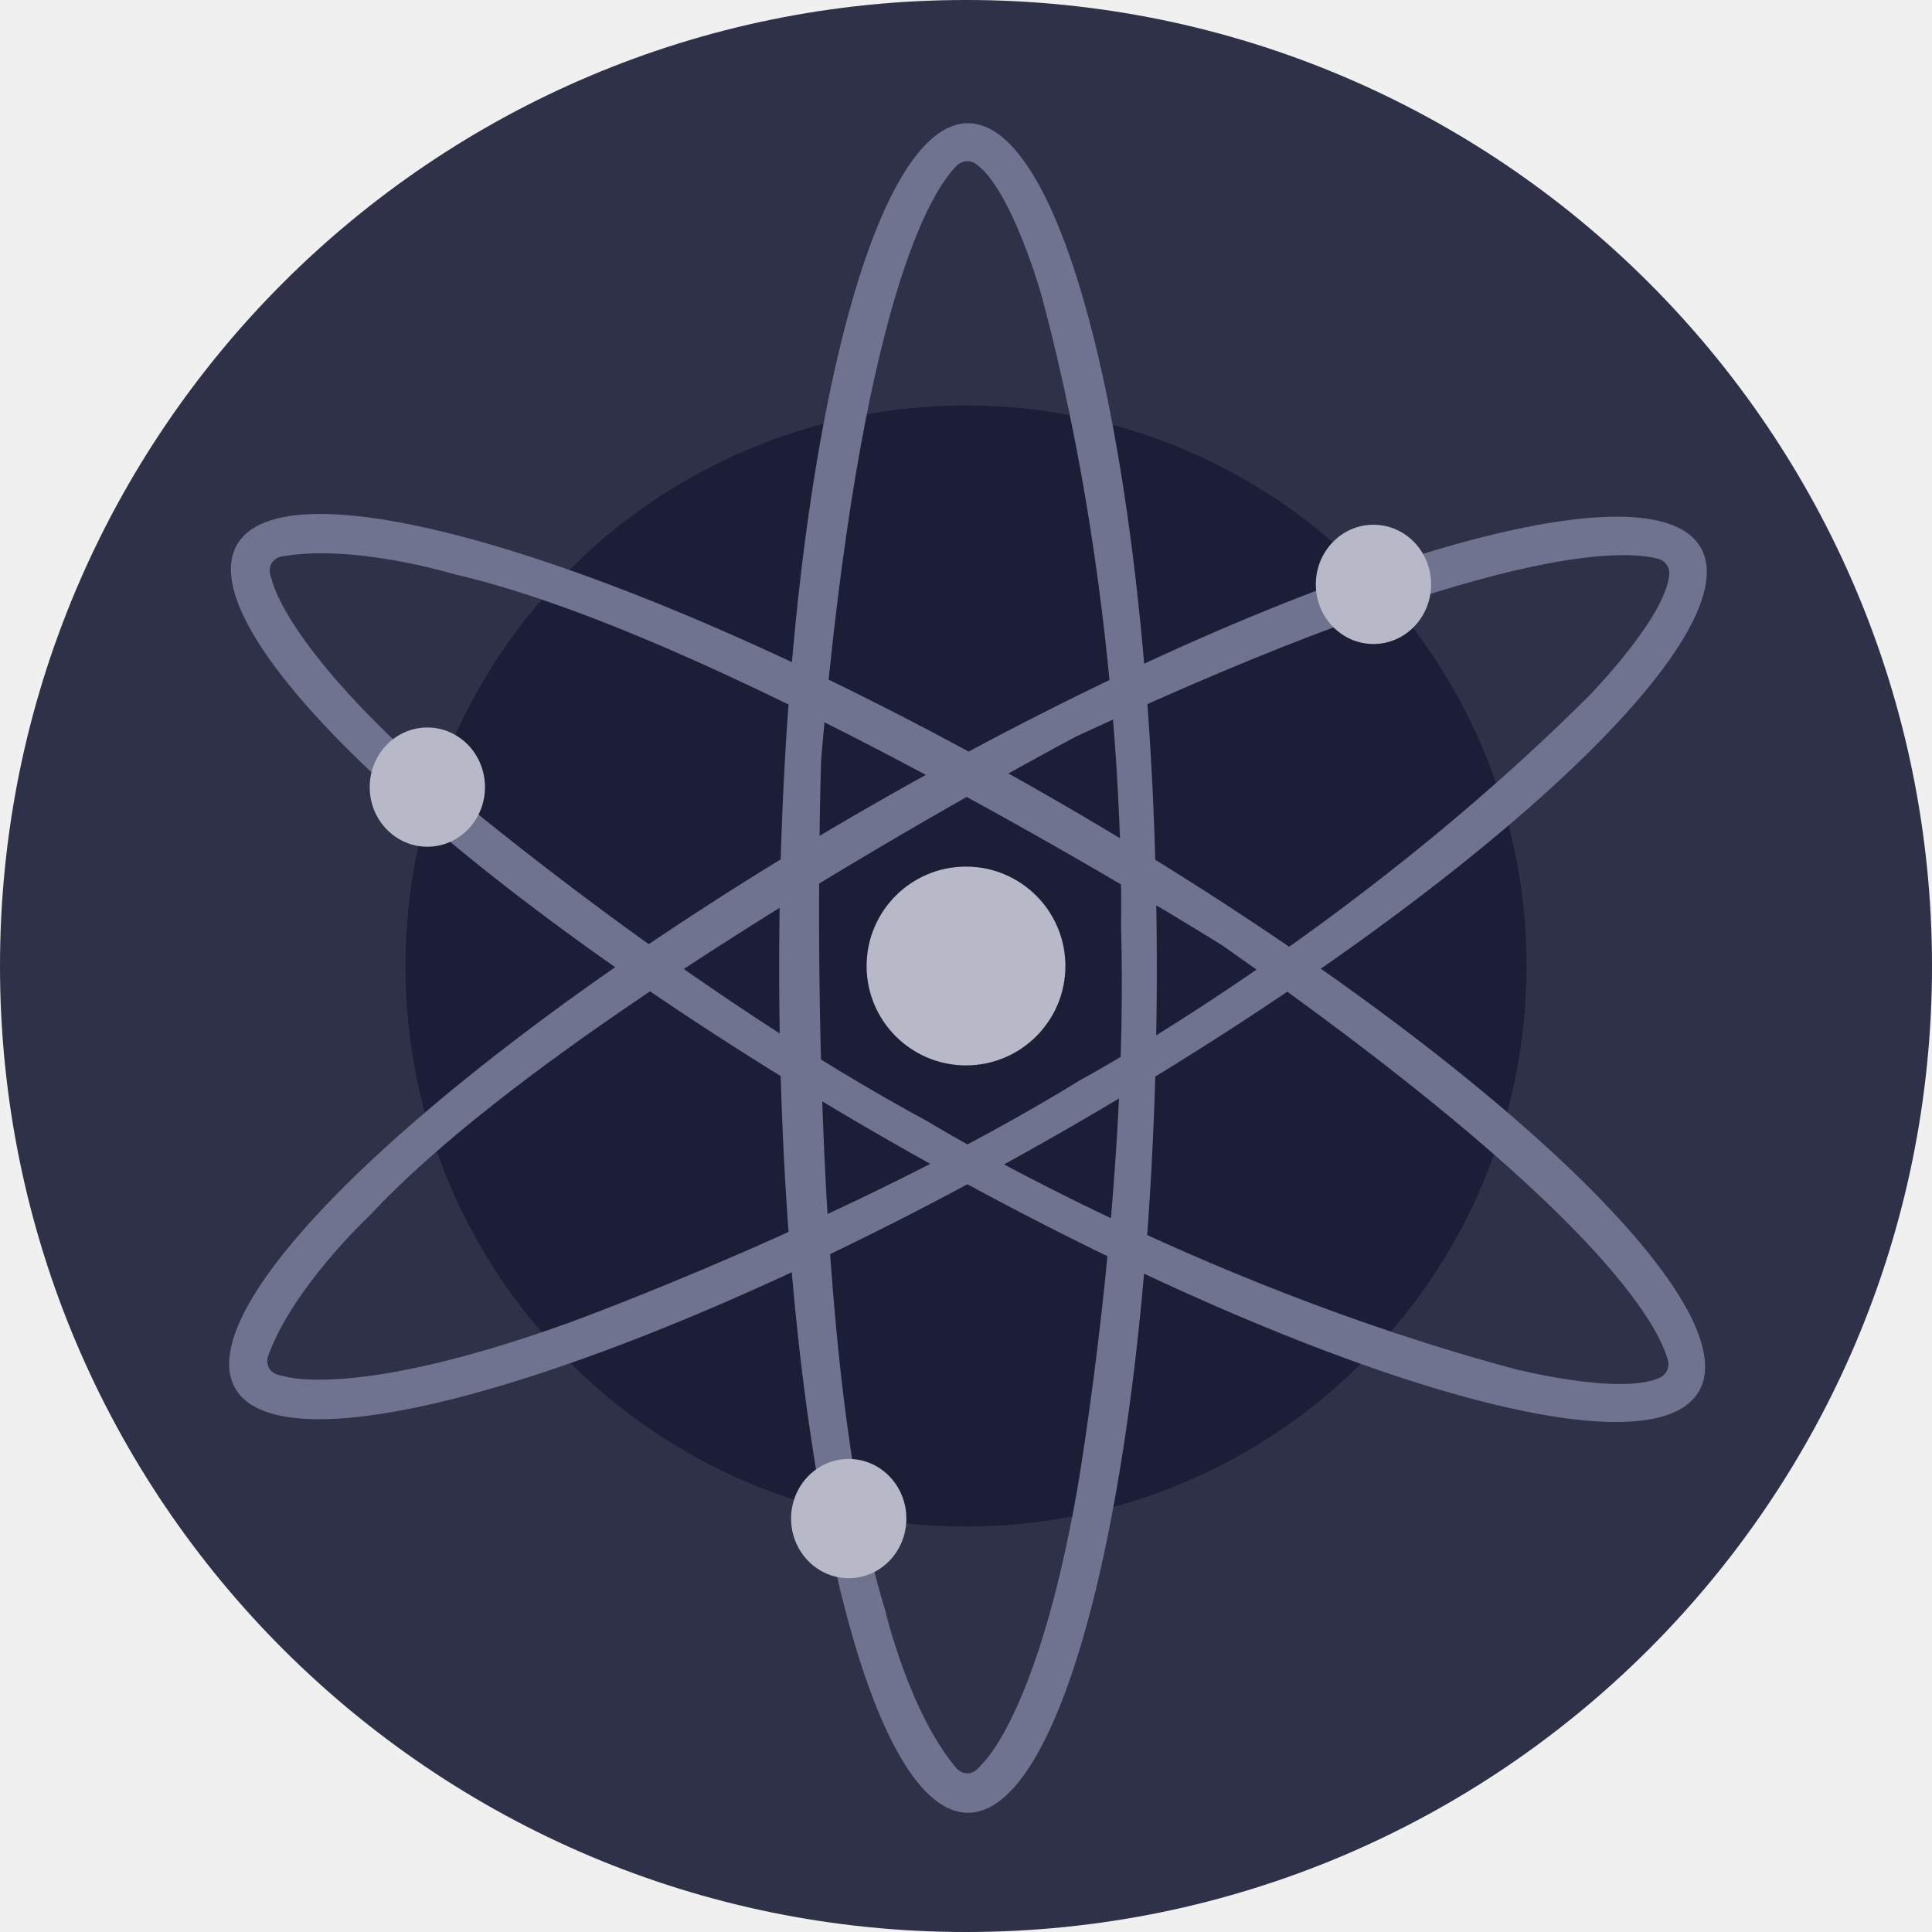
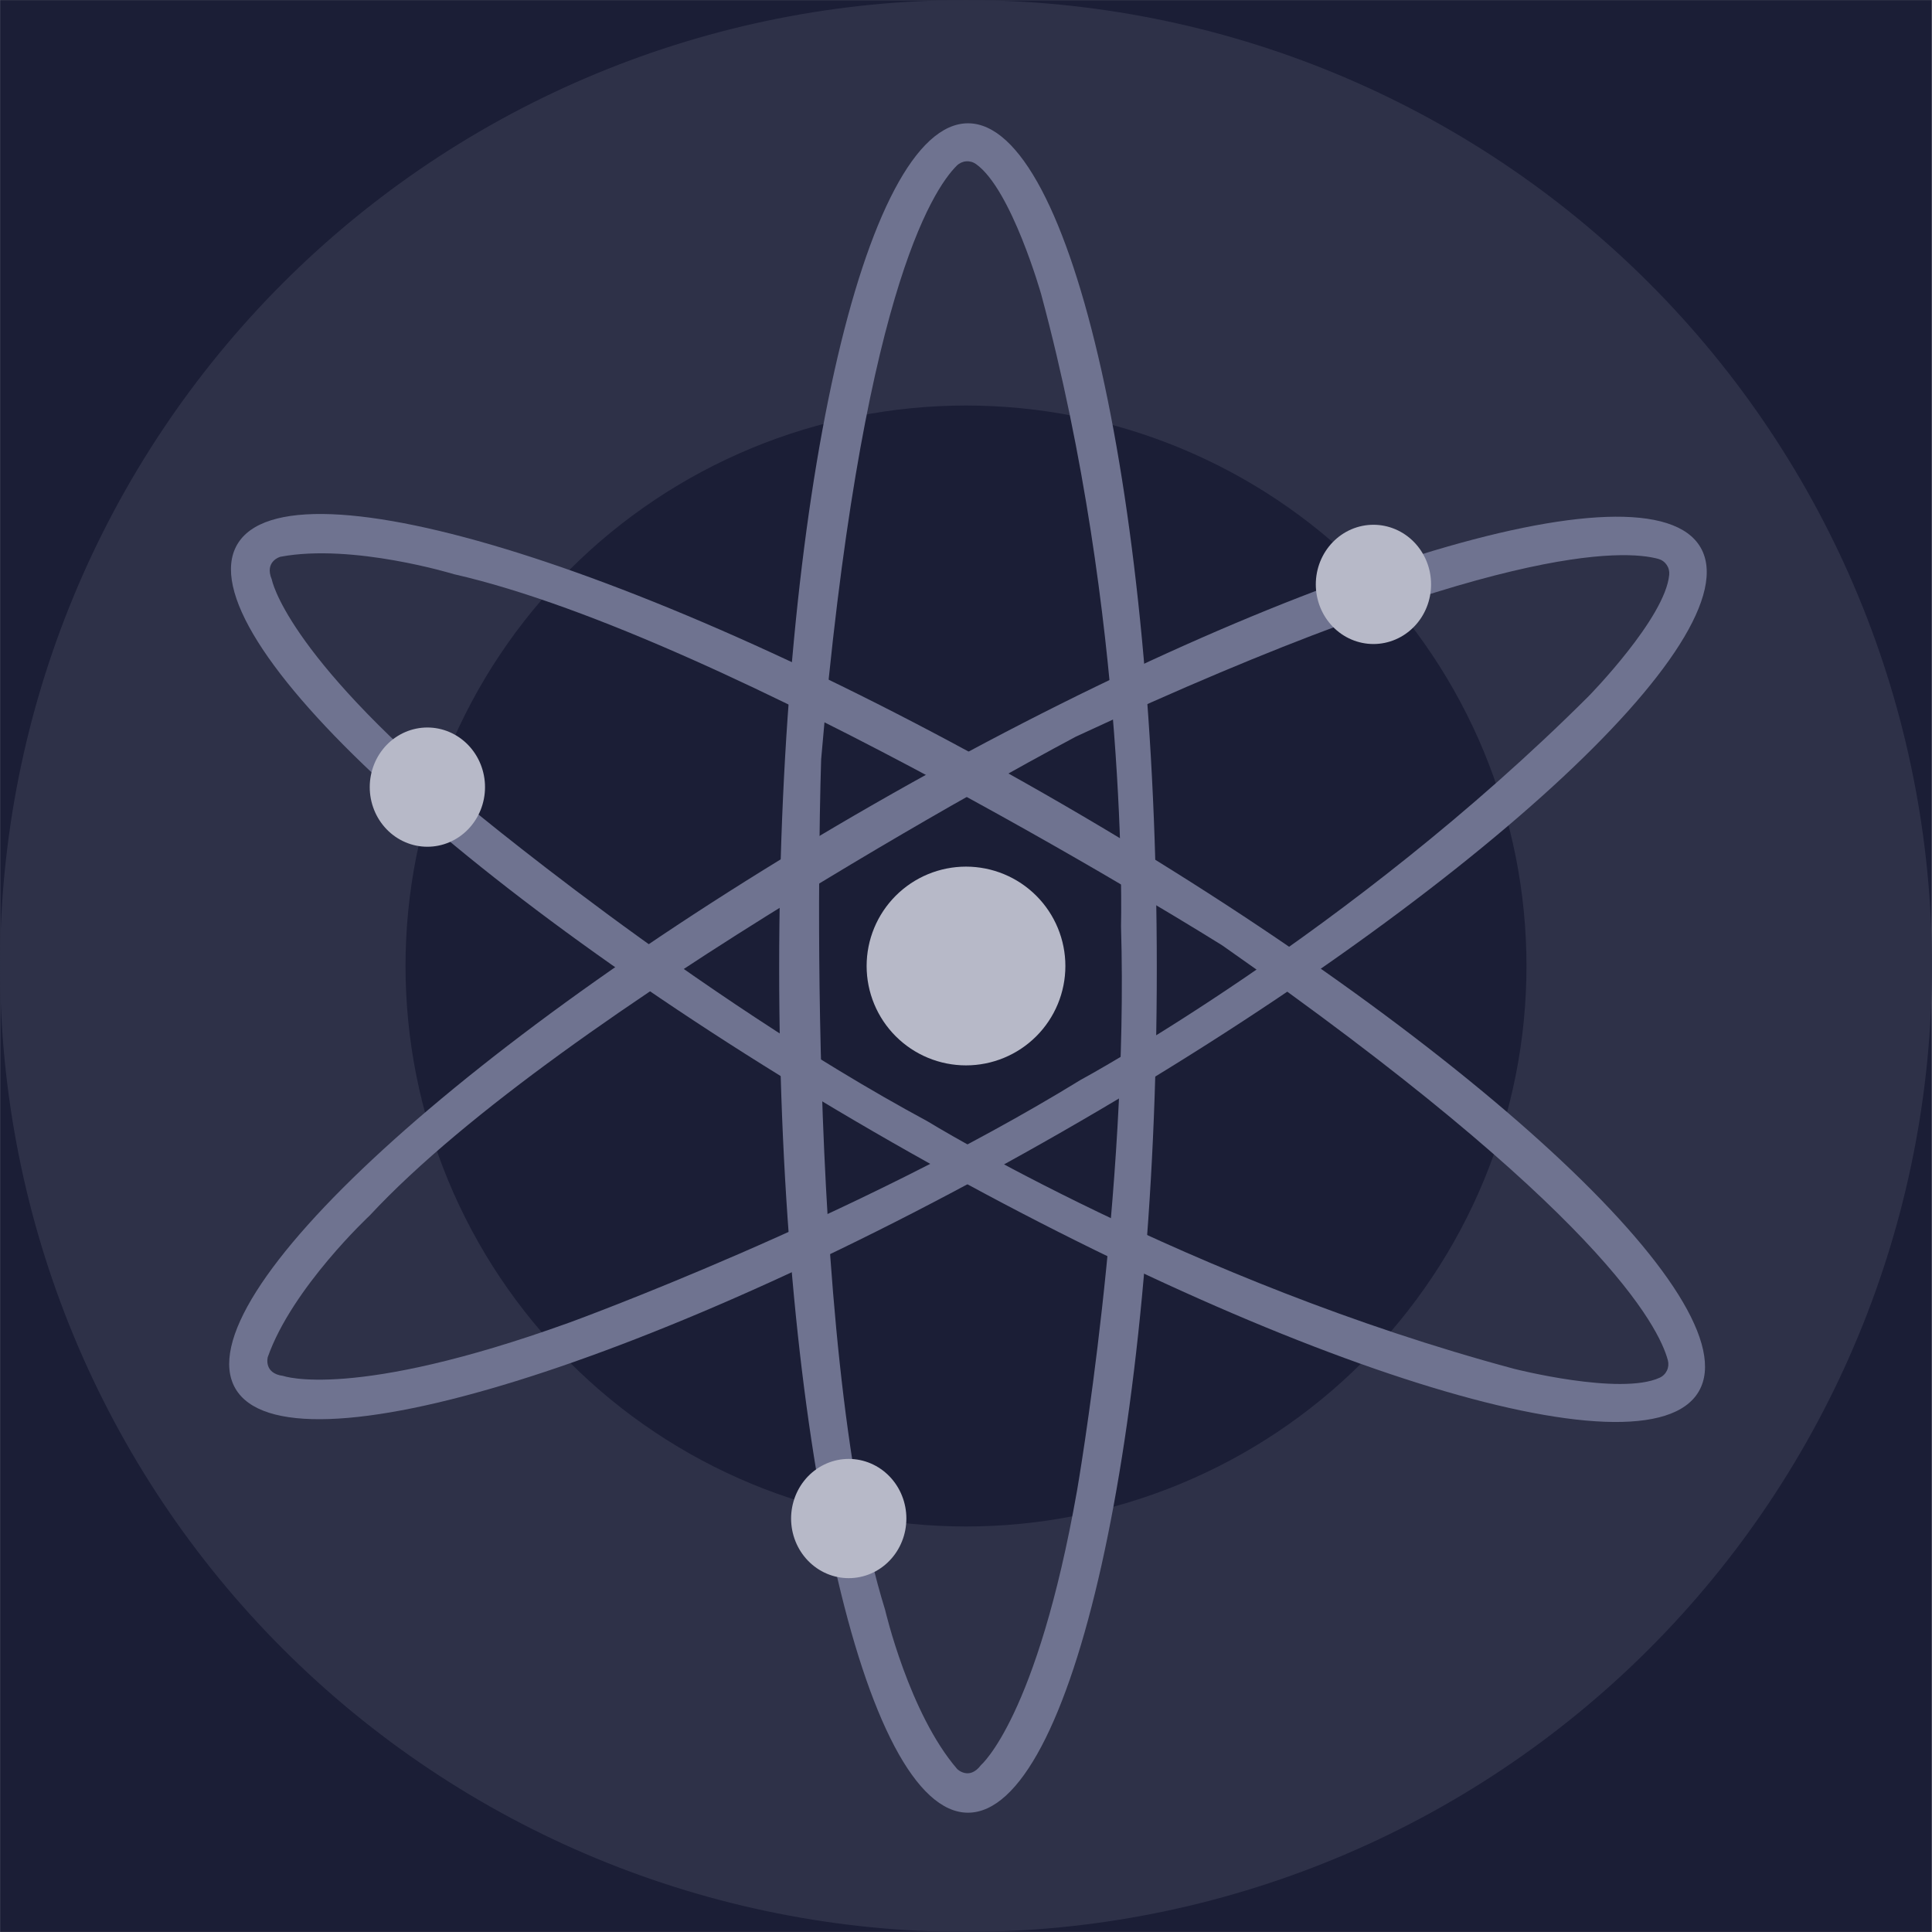
- <svg xmlns="http://www.w3.org/2000/svg" id="Layer_1" data-name="Layer 1" viewBox="0 0 2500 2500">
-   <circle cx="1250" cy="1250" r="1250" style="fill:#2e3148" />
-   <circle cx="1250" cy="1250" r="725.31" style="fill:#1b1e36" />
-   <path d="M1252.57,159.47c-134.93,0-244.34,489.4-244.34,1093.11s109.41,1093.11,244.34,1093.11,244.34-489.4,244.34-1093.11S1387.5,159.47,1252.57,159.47ZM1269.44,2284c-15.43,20.58-30.86,5.14-30.86,5.14-62.14-72-93.21-205.76-93.21-205.76-108.69-349.79-82.82-1100.82-82.82-1100.82,51.08-596.24,144-737.09,175.62-768.36a19.29,19.29,0,0,1,24.74-2c45.88,32.51,84.36,168.47,84.36,168.47,113.63,421.81,103.34,817.9,103.34,817.9,10.29,344.65-56.94,730.45-56.94,730.45C1341.92,2222.22,1269.44,2284,1269.44,2284Z" style="fill:#6f7390" />
-   <path d="M2200.72,708.59c-67.18-117.08-546.09,31.58-1070,332s-893.47,638.89-826.34,755.92,546.09-31.58,1070-332,893.47-638.89,826.34-755.92h0ZM366.36,1780.45c-25.72-3.24-19.91-24.38-19.91-24.38C378,1666.36,478.4,1572.84,478.4,1572.84c249.43-268.36,913.79-619.65,913.79-619.65,542.54-252.42,711.06-241.77,753.81-230a19.29,19.29,0,0,1,14,20.58c-5.14,56-104.17,157-104.17,157C1746.71,1209.36,1398,1397.58,1398,1397.58c-293.83,180.5-661.93,314.09-661.93,314.09-280.09,100.93-369.7,68.78-369.7,68.78h0Z" style="fill:#6f7390" />
-   <path d="M2198.35,1800.41c67.7-116.77-300.93-456.79-823-759.47S374.43,587.76,306.79,704.73s300.93,456.79,823.3,759.47S2130.71,1917.39,2198.35,1800.41ZM351.65,749.85c-10-23.71,11.11-29.42,11.11-29.42C456.22,702.78,587.5,743,587.5,743c357.15,81.33,994,480.25,994,480.25,490.33,343.11,565.53,494.24,576.8,537.14a19.29,19.29,0,0,1-10.7,22.43c-51.13,23.41-188.07-11.47-188.07-11.47-422.07-113.17-759.62-320.52-759.62-320.52-303.29-163.58-603.19-415.28-603.19-415.28-227.88-191.87-245-285.44-245-285.44Z" style="fill:#6f7390" />
-   <circle cx="1250" cy="1250" r="128.6" style="fill:#b7b9c8" />
-   <ellipse cx="1777.26" cy="756.17" rx="74.59" ry="77.16" style="fill:#b7b9c8" />
-   <ellipse cx="552.98" cy="1018.52" rx="74.59" ry="77.16" style="fill:#b7b9c8" />
-   <ellipse cx="1098.25" cy="1965.02" rx="74.59" ry="77.16" style="fill:#b7b9c8" />
+ <svg xmlns="http://www.w3.org/2000/svg" width="2500" zoomAndPan="magnify" viewBox="0 0 1874.88 1875" height="2500" preserveAspectRatio="xMidYMid meet" version="1.0">
+   <defs>
+     <clipPath id="id1">
+       <path d="M 0 0.059 L 1874.762 0.059 L 1874.762 1874.938 L 0 1874.938 Z M 0 0.059 " clip-rule="nonzero" />
+     </clipPath>
+   </defs>
+   <g clip-path="url(#id1)">
+     <path fill="#ffffff" d="M 0 0.059 L 1874.879 0.059 L 1874.879 1882.438 L 0 1882.438 Z M 0 0.059 " fill-opacity="1" fill-rule="nonzero" />
+     <path fill="#1b1e36" d="M 0 0.059 L 1874.879 0.059 L 1874.879 1874.941 L 0 1874.941 Z M 0 0.059 " fill-opacity="1" fill-rule="nonzero" />
+     <path fill="#ffffff" d="M 0 0.059 L 1874.879 0.059 L 1874.879 1874.941 L 0 1874.941 Z M 0 0.059 " fill-opacity="1" fill-rule="nonzero" />
+     <path fill="#1b1e36" d="M 0 0.059 L 1874.879 0.059 L 1874.879 1874.941 L 0 1874.941 Z M 0 0.059 " fill-opacity="1" fill-rule="nonzero" />
+     <path fill="#2e3148" d="M 1874.879 937.5 C 1874.879 952.844 1874.504 968.176 1873.75 983.496 C 1873 998.82 1871.871 1014.117 1870.367 1029.387 C 1868.863 1044.652 1866.984 1059.875 1864.734 1075.051 C 1862.48 1090.227 1859.859 1105.34 1856.867 1120.387 C 1853.875 1135.434 1850.512 1150.398 1846.785 1165.277 C 1843.059 1180.16 1838.969 1194.941 1834.516 1209.625 C 1830.059 1224.305 1825.25 1238.867 1820.082 1253.312 C 1814.914 1267.758 1809.391 1282.07 1803.52 1296.242 C 1797.648 1310.418 1791.434 1324.438 1784.875 1338.309 C 1778.316 1352.176 1771.422 1365.875 1764.188 1379.406 C 1756.957 1392.938 1749.395 1406.281 1741.508 1419.441 C 1733.621 1432.602 1725.418 1445.559 1716.895 1458.312 C 1708.367 1471.07 1699.539 1483.609 1690.398 1495.934 C 1681.258 1508.254 1671.824 1520.348 1662.09 1532.207 C 1652.359 1544.066 1642.34 1555.68 1632.039 1567.047 C 1621.734 1578.414 1611.16 1589.523 1600.309 1600.371 C 1589.461 1611.219 1578.355 1621.793 1566.984 1632.098 C 1555.617 1642.402 1544.004 1652.418 1532.145 1662.152 C 1520.285 1671.883 1508.195 1681.32 1495.871 1690.457 C 1483.551 1699.598 1471.012 1708.43 1458.254 1716.953 C 1445.496 1725.477 1432.539 1733.68 1419.379 1741.57 C 1406.223 1749.457 1392.875 1757.016 1379.348 1764.25 C 1365.816 1771.48 1352.117 1778.375 1338.246 1784.938 C 1324.379 1791.496 1310.355 1797.711 1296.184 1803.582 C 1282.008 1809.453 1267.699 1814.973 1253.254 1820.141 C 1238.809 1825.309 1224.246 1830.121 1209.562 1834.574 C 1194.883 1839.027 1180.102 1843.117 1165.219 1846.848 C 1150.336 1850.574 1135.371 1853.934 1120.324 1856.926 C 1105.277 1859.922 1090.168 1862.543 1074.992 1864.793 C 1059.816 1867.043 1044.594 1868.922 1029.324 1870.426 C 1014.059 1871.93 998.762 1873.059 983.438 1873.809 C 968.113 1874.562 952.781 1874.941 937.441 1874.941 C 922.098 1874.941 906.766 1874.562 891.441 1873.809 C 876.117 1873.059 860.824 1871.93 845.555 1870.426 C 830.285 1868.922 815.066 1867.043 799.891 1864.793 C 784.715 1862.543 769.602 1859.922 754.555 1856.926 C 739.508 1853.934 724.543 1850.574 709.66 1846.848 C 694.777 1843.117 679.996 1839.027 665.316 1834.574 C 650.633 1830.121 636.07 1825.309 621.625 1820.141 C 607.18 1814.973 592.871 1809.453 578.695 1803.582 C 564.523 1797.711 550.5 1791.496 536.633 1784.938 C 522.766 1778.375 509.062 1771.48 495.535 1764.25 C 482.004 1757.016 468.66 1749.457 455.5 1741.57 C 442.34 1733.68 429.383 1725.477 416.625 1716.953 C 403.871 1708.43 391.332 1699.598 379.008 1690.457 C 366.684 1681.32 354.594 1671.883 342.734 1662.152 C 330.875 1652.418 319.262 1642.402 307.895 1632.098 C 296.527 1621.793 285.418 1611.219 274.57 1600.371 C 263.723 1589.523 253.145 1578.414 242.844 1567.047 C 232.539 1555.68 222.523 1544.066 212.789 1532.207 C 203.055 1520.348 193.621 1508.254 184.48 1495.934 C 175.344 1483.609 166.512 1471.07 157.988 1458.312 C 149.465 1445.559 141.258 1432.598 133.371 1419.441 C 125.484 1406.281 117.926 1392.938 110.691 1379.406 C 103.461 1365.875 96.562 1352.176 90.004 1338.309 C 83.445 1324.438 77.23 1310.418 71.359 1296.242 C 65.488 1282.07 59.969 1267.758 54.801 1253.312 C 49.629 1238.867 44.82 1224.305 40.367 1209.625 C 35.914 1194.941 31.82 1180.16 28.094 1165.277 C 24.367 1150.398 21.004 1135.434 18.012 1120.387 C 15.02 1105.34 12.398 1090.227 10.145 1075.051 C 7.895 1059.875 6.02 1044.652 4.516 1029.387 C 3.012 1014.117 1.883 998.82 1.129 983.496 C 0.375 968.176 0 952.844 0 937.5 C 0 922.156 0.375 906.824 1.129 891.5 C 1.883 876.18 3.012 860.883 4.516 845.613 C 6.02 830.348 7.895 815.125 10.145 799.949 C 12.398 784.773 15.02 769.66 18.012 754.613 C 21.004 739.566 24.367 724.602 28.094 709.719 C 31.82 694.84 35.914 680.059 40.367 665.375 C 44.82 650.695 49.629 636.133 54.801 621.688 C 59.969 607.242 65.488 592.93 71.359 578.758 C 77.23 564.582 83.445 550.562 90.004 536.691 C 96.562 522.824 103.461 509.125 110.691 495.594 C 117.926 482.062 125.484 468.719 133.371 455.559 C 141.258 442.398 149.465 429.441 157.988 416.688 C 166.512 403.93 175.344 391.391 184.48 379.066 C 193.621 366.746 203.055 354.652 212.789 342.793 C 222.523 330.934 232.539 319.32 242.844 307.953 C 253.145 296.586 263.723 285.477 274.57 274.629 C 285.418 263.781 296.527 253.207 307.895 242.902 C 319.262 232.602 330.875 222.582 342.734 212.848 C 354.594 203.117 366.684 193.68 379.008 184.543 C 391.332 175.402 403.871 166.57 416.625 158.047 C 429.383 149.523 442.34 141.316 455.5 133.43 C 468.66 125.543 482.004 117.984 495.535 110.75 C 509.062 103.52 522.766 96.625 536.633 90.062 C 550.5 83.504 564.523 77.289 578.695 71.418 C 592.871 65.547 607.18 60.027 621.625 54.859 C 636.07 49.691 650.633 44.879 665.316 40.426 C 679.996 35.973 694.777 31.883 709.66 28.152 C 724.543 24.426 739.508 21.066 754.555 18.074 C 769.602 15.078 784.715 12.457 799.891 10.207 C 815.066 7.957 830.285 6.078 845.555 4.574 C 860.824 3.07 876.117 1.941 891.441 1.188 C 906.766 0.438 922.098 0.059 937.441 0.059 C 952.781 0.059 968.113 0.438 983.438 1.188 C 998.762 1.941 1014.059 3.07 1029.324 4.574 C 1044.594 6.078 1059.816 7.957 1074.992 10.207 C 1090.168 12.457 1105.277 15.078 1120.324 18.074 C 1135.371 21.066 1150.336 24.426 1165.219 28.152 C 1180.102 31.883 1194.883 35.973 1209.562 40.426 C 1224.246 44.879 1238.809 49.691 1253.254 54.859 C 1267.699 60.027 1282.008 65.547 1296.184 71.418 C 1310.355 77.289 1324.379 83.504 1338.246 90.062 C 1352.117 96.625 1365.816 103.52 1379.348 110.75 C 1392.875 117.984 1406.223 125.543 1419.379 133.43 C 1432.539 141.316 1445.496 149.523 1458.254 158.047 C 1471.012 166.57 1483.551 175.402 1495.871 184.543 C 1508.195 193.68 1520.285 203.117 1532.145 212.848 C 1544.004 222.582 1555.617 232.602 1566.984 242.902 C 1578.355 253.207 1589.461 263.781 1600.309 274.629 C 1611.16 285.477 1621.734 296.586 1632.039 307.953 C 1642.34 319.32 1652.359 330.934 1662.09 342.793 C 1671.824 354.652 1681.258 366.746 1690.398 379.066 C 1699.539 391.391 1708.367 403.93 1716.891 416.688 C 1725.414 429.441 1733.621 442.398 1741.508 455.559 C 1749.395 468.719 1756.957 482.062 1764.188 495.594 C 1771.422 509.125 1778.316 522.824 1784.875 536.691 C 1791.434 550.562 1797.648 564.582 1803.52 578.758 C 1809.391 592.93 1814.914 607.242 1820.082 621.688 C 1825.25 636.133 1830.059 650.695 1834.516 665.375 C 1838.969 680.059 1843.059 694.84 1846.785 709.719 C 1850.512 724.602 1853.875 739.566 1856.867 754.613 C 1859.859 769.66 1862.48 784.773 1864.734 799.949 C 1866.984 815.125 1868.863 830.348 1870.367 845.613 C 1871.871 860.883 1873 876.18 1873.75 891.5 C 1874.504 906.824 1874.879 922.156 1874.879 937.5 Z M 1874.879 937.5 " fill-opacity="1" fill-rule="nonzero" />
+   </g>
+   <path fill="#1b1e36" d="M 1481.387 937.5 C 1481.387 946.402 1481.168 955.301 1480.734 964.191 C 1480.297 973.082 1479.641 981.957 1478.77 990.816 C 1477.895 999.676 1476.805 1008.508 1475.5 1017.312 C 1474.195 1026.121 1472.672 1034.887 1470.938 1043.617 C 1469.199 1052.352 1467.25 1061.031 1465.086 1069.668 C 1462.922 1078.305 1460.551 1086.879 1457.965 1095.398 C 1455.383 1103.918 1452.59 1112.367 1449.59 1120.75 C 1446.59 1129.133 1443.391 1137.434 1439.98 1145.66 C 1436.574 1153.883 1432.969 1162.02 1429.164 1170.066 C 1425.355 1178.113 1421.355 1186.062 1417.16 1193.914 C 1412.961 1201.766 1408.574 1209.508 1404 1217.145 C 1399.422 1224.781 1394.66 1232.301 1389.715 1239.699 C 1384.77 1247.102 1379.645 1254.379 1374.344 1261.527 C 1369.039 1268.68 1363.566 1275.695 1357.918 1282.578 C 1352.27 1289.457 1346.457 1296.195 1340.477 1302.793 C 1334.5 1309.391 1328.363 1315.836 1322.07 1322.129 C 1315.773 1328.422 1309.328 1334.559 1302.734 1340.539 C 1296.137 1346.516 1289.398 1352.328 1282.516 1357.977 C 1275.637 1363.625 1268.621 1369.102 1261.469 1374.402 C 1254.32 1379.707 1247.043 1384.828 1239.641 1389.777 C 1232.238 1394.723 1224.719 1399.484 1217.086 1404.059 C 1209.449 1408.637 1201.707 1413.023 1193.855 1417.219 C 1186.004 1421.414 1178.055 1425.418 1170.008 1429.223 C 1161.961 1433.027 1153.824 1436.637 1145.598 1440.043 C 1137.375 1443.449 1129.07 1446.652 1120.691 1449.652 C 1112.309 1452.648 1103.859 1455.441 1095.34 1458.023 C 1086.82 1460.609 1078.242 1462.984 1069.609 1465.145 C 1060.973 1467.309 1052.289 1469.258 1043.559 1470.996 C 1034.828 1472.734 1026.059 1474.254 1017.254 1475.559 C 1008.449 1476.867 999.617 1477.957 990.758 1478.828 C 981.898 1479.699 973.023 1480.355 964.129 1480.793 C 955.238 1481.23 946.344 1481.449 937.441 1481.449 C 928.539 1481.449 919.641 1481.23 910.75 1480.793 C 901.859 1480.355 892.984 1479.699 884.125 1478.828 C 875.266 1477.957 866.434 1476.867 857.625 1475.559 C 848.82 1474.254 840.051 1472.73 831.32 1470.996 C 822.59 1469.258 813.906 1467.309 805.27 1465.145 C 796.637 1462.984 788.059 1460.609 779.539 1458.023 C 771.02 1455.441 762.57 1452.648 754.188 1449.652 C 745.809 1446.652 737.504 1443.449 729.281 1440.043 C 721.055 1436.637 712.918 1433.027 704.871 1429.223 C 696.824 1425.418 688.875 1421.414 681.023 1417.219 C 673.172 1413.023 665.43 1408.637 657.797 1404.059 C 650.16 1399.484 642.641 1394.723 635.238 1389.777 C 627.836 1384.828 620.562 1379.707 613.41 1374.402 C 606.262 1369.102 599.246 1363.625 592.363 1357.977 C 585.48 1352.328 578.742 1346.516 572.148 1340.539 C 565.551 1334.559 559.105 1328.422 552.812 1322.129 C 546.516 1315.836 540.379 1309.391 534.402 1302.793 C 528.422 1296.195 522.609 1289.457 516.961 1282.578 C 511.316 1275.695 505.84 1268.68 500.535 1261.527 C 495.234 1254.379 490.109 1247.102 485.164 1239.699 C 480.219 1232.301 475.457 1224.781 470.879 1217.145 C 466.305 1209.508 461.918 1201.766 457.723 1193.914 C 453.523 1186.062 449.523 1178.113 445.719 1170.066 C 441.91 1162.02 438.305 1153.883 434.898 1145.66 C 431.492 1137.434 428.289 1129.133 425.289 1120.75 C 422.289 1112.367 419.5 1103.918 416.914 1095.398 C 414.332 1086.879 411.957 1078.305 409.793 1069.668 C 407.629 1061.031 405.68 1052.352 403.945 1043.617 C 402.207 1034.887 400.688 1026.121 399.379 1017.312 C 398.074 1008.508 396.984 999.676 396.113 990.816 C 395.238 981.957 394.586 973.082 394.148 964.191 C 393.711 955.301 393.492 946.402 393.492 937.5 C 393.492 928.598 393.711 919.699 394.148 910.809 C 394.586 901.918 395.238 893.043 396.113 884.184 C 396.984 875.324 398.074 866.492 399.379 857.688 C 400.688 848.879 402.207 840.113 403.945 831.383 C 405.68 822.648 407.629 813.965 409.793 805.332 C 411.957 796.695 414.332 788.117 416.914 779.602 C 419.5 771.082 422.289 762.633 425.289 754.25 C 428.289 745.867 431.492 737.566 434.898 729.34 C 438.305 721.117 441.91 712.98 445.719 704.934 C 449.523 696.887 453.523 688.938 457.723 681.086 C 461.918 673.234 466.305 665.492 470.879 657.855 C 475.457 650.219 480.219 642.699 485.164 635.297 C 490.109 627.898 495.234 620.621 500.535 613.469 C 505.84 606.32 511.316 599.305 516.961 592.422 C 522.609 585.543 528.422 578.805 534.402 572.207 C 540.379 565.609 546.516 559.164 552.812 552.871 C 559.105 546.574 565.551 540.441 572.148 534.461 C 578.742 528.484 585.48 522.672 592.363 517.023 C 599.246 511.375 606.262 505.898 613.41 500.598 C 620.562 495.293 627.836 490.168 635.238 485.223 C 642.641 480.277 650.16 475.516 657.793 470.941 C 665.43 466.363 673.172 461.977 681.023 457.781 C 688.875 453.586 696.824 449.582 704.871 445.777 C 712.918 441.973 721.055 438.363 729.281 434.957 C 737.504 431.551 745.809 428.348 754.188 425.348 C 762.57 422.352 771.02 419.559 779.539 416.973 C 788.059 414.391 796.637 412.016 805.27 409.855 C 813.906 407.691 822.59 405.742 831.32 404.004 C 840.051 402.266 848.82 400.746 857.625 399.441 C 866.434 398.133 875.266 397.043 884.125 396.172 C 892.984 395.301 901.859 394.645 910.75 394.207 C 919.641 393.77 928.539 393.551 937.441 393.551 C 946.344 393.551 955.238 393.77 964.129 394.207 C 973.023 394.645 981.898 395.301 990.758 396.172 C 999.617 397.043 1008.449 398.133 1017.254 399.441 C 1026.059 400.746 1034.828 402.266 1043.559 404.004 C 1052.289 405.742 1060.973 407.691 1069.609 409.855 C 1078.242 412.016 1086.82 414.391 1095.34 416.973 C 1103.859 419.559 1112.309 422.352 1120.691 425.348 C 1129.07 428.348 1137.375 431.551 1145.598 434.957 C 1153.824 438.363 1161.961 441.973 1170.008 445.777 C 1178.055 449.582 1186.004 453.586 1193.855 457.781 C 1201.707 461.977 1209.449 466.363 1217.086 470.941 C 1224.719 475.516 1232.238 480.277 1239.641 485.223 C 1247.043 490.168 1254.32 495.293 1261.469 500.598 C 1268.621 505.898 1275.637 511.375 1282.516 517.023 C 1289.398 522.672 1296.137 528.484 1302.734 534.461 C 1309.328 540.441 1315.773 546.574 1322.07 552.871 C 1328.363 559.164 1334.5 565.609 1340.48 572.207 C 1346.457 578.805 1352.27 585.543 1357.918 592.422 C 1363.566 599.305 1369.039 606.32 1374.344 613.469 C 1379.645 620.621 1384.77 627.898 1389.715 635.297 C 1394.66 642.699 1399.422 650.219 1404 657.855 C 1408.574 665.492 1412.961 673.234 1417.16 681.086 C 1421.355 688.938 1425.355 696.887 1429.164 704.934 C 1432.969 712.98 1436.574 721.117 1439.98 729.34 C 1443.391 737.566 1446.59 745.867 1449.59 754.25 C 1452.59 762.633 1455.383 771.082 1457.965 779.602 C 1460.551 788.117 1462.922 796.695 1465.086 805.332 C 1467.25 813.965 1469.199 822.648 1470.938 831.383 C 1472.672 840.113 1474.195 848.879 1475.5 857.688 C 1476.805 866.492 1477.895 875.324 1478.77 884.184 C 1479.641 893.043 1480.297 901.918 1480.734 910.809 C 1481.168 919.699 1481.387 928.598 1481.387 937.5 Z M 1481.387 937.5 " fill-opacity="1" fill-rule="nonzero" />
+   <path fill="#6f7390" d="M 939.367 119.656 C 838.176 119.656 756.125 486.68 756.125 939.434 C 756.125 1392.188 838.176 1759.215 939.367 1759.215 C 1040.559 1759.215 1122.609 1392.188 1122.609 939.434 C 1122.609 486.68 1040.559 119.656 939.367 119.656 Z M 952.02 1712.949 C 940.445 1728.383 928.875 1716.805 928.875 1716.805 C 882.273 1662.809 858.973 1562.496 858.973 1562.496 C 777.461 1300.168 796.863 736.934 796.863 736.934 C 835.168 289.781 904.855 184.152 928.566 160.699 C 929.168 160.105 929.816 159.57 930.512 159.09 C 931.207 158.609 931.938 158.191 932.707 157.84 C 933.473 157.488 934.266 157.203 935.082 156.992 C 935.898 156.777 936.73 156.637 937.57 156.57 C 938.414 156.5 939.254 156.508 940.098 156.586 C 940.938 156.664 941.766 156.816 942.578 157.043 C 943.395 157.266 944.184 157.559 944.945 157.922 C 945.707 158.285 946.434 158.711 947.121 159.199 C 981.531 183.582 1010.387 285.543 1010.387 285.543 C 1095.605 601.883 1087.887 898.93 1087.887 898.93 C 1095.605 1157.402 1045.188 1446.73 1045.188 1446.73 C 1006.375 1666.617 952.02 1712.949 952.02 1712.949 Z M 952.02 1712.949 " fill-opacity="1" fill-rule="nonzero" />
+   <path fill="#6f7390" d="M 1650.434 531.469 C 1600.051 443.664 1240.895 555.152 847.984 780.453 C 455.078 1005.754 177.926 1259.59 228.27 1347.355 C 278.613 1435.121 637.812 1323.672 1030.719 1098.371 C 1423.625 873.07 1700.777 619.234 1650.434 531.469 Z M 274.754 1335.312 C 255.465 1332.883 259.82 1317.027 259.82 1317.027 C 283.48 1249.75 358.777 1179.613 358.777 1179.613 C 545.836 978.355 1044.074 714.906 1044.074 714.906 C 1450.953 525.605 1577.336 533.59 1609.398 542.418 C 1610.215 542.645 1611.004 542.941 1611.766 543.309 C 1612.531 543.676 1613.258 544.105 1613.945 544.602 C 1614.633 545.094 1615.273 545.645 1615.867 546.254 C 1616.457 546.859 1616.992 547.516 1617.469 548.215 C 1617.945 548.914 1618.355 549.652 1618.703 550.426 C 1619.051 551.199 1619.328 551.996 1619.535 552.816 C 1619.742 553.641 1619.875 554.473 1619.938 555.32 C 1619.996 556.164 1619.984 557.008 1619.895 557.852 C 1616.043 599.848 1541.773 675.594 1541.773 675.594 C 1309.949 907.023 1048.434 1048.18 1048.434 1048.18 C 828.074 1183.543 552.016 1283.73 552.016 1283.73 C 341.965 1359.422 274.762 1335.312 274.762 1335.312 Z M 274.754 1335.312 " fill-opacity="1" fill-rule="nonzero" />
+   <path fill="#6f7390" d="M 1648.656 1350.281 C 1699.43 1262.711 1422.973 1007.711 1031.445 780.715 C 639.918 553.719 280.805 440.852 230.078 528.574 C 179.352 616.297 455.762 871.145 847.512 1098.141 C 1239.266 1325.137 1597.93 1438.012 1648.656 1350.281 Z M 263.719 562.41 C 256.223 544.629 272.051 540.348 272.051 540.348 C 342.145 527.109 440.598 557.273 440.598 557.273 C 708.441 618.27 1186.051 917.438 1186.051 917.438 C 1553.773 1174.754 1610.168 1288.094 1618.621 1320.27 C 1618.836 1321.086 1618.977 1321.918 1619.043 1322.762 C 1619.109 1323.605 1619.102 1324.445 1619.023 1325.289 C 1618.941 1326.133 1618.789 1326.961 1618.562 1327.773 C 1618.34 1328.59 1618.043 1329.379 1617.68 1330.145 C 1617.316 1330.906 1616.887 1331.633 1616.395 1332.32 C 1615.902 1333.008 1615.355 1333.648 1614.75 1334.242 C 1614.148 1334.836 1613.496 1335.371 1612.801 1335.848 C 1612.102 1336.328 1611.367 1336.738 1610.598 1337.09 C 1572.254 1354.645 1469.555 1328.488 1469.555 1328.488 C 1153.02 1243.617 899.875 1088.113 899.875 1088.113 C 672.422 965.438 447.512 776.672 447.512 776.672 C 276.613 632.781 263.773 562.605 263.773 562.605 Z M 263.719 562.41 " fill-opacity="1" fill-rule="nonzero" />
+   <path fill="#b7b9c8" d="M 1033.883 937.5 C 1033.883 939.078 1033.844 940.656 1033.77 942.23 C 1033.691 943.809 1033.574 945.383 1033.418 946.953 C 1033.266 948.523 1033.07 950.09 1032.84 951.652 C 1032.609 953.211 1032.34 954.766 1032.031 956.316 C 1031.723 957.863 1031.375 959.402 1030.992 960.934 C 1030.609 962.465 1030.188 963.984 1029.73 965.496 C 1029.273 967.008 1028.777 968.504 1028.246 969.992 C 1027.715 971.477 1027.145 972.949 1026.543 974.406 C 1025.938 975.867 1025.301 977.309 1024.625 978.734 C 1023.949 980.16 1023.238 981.57 1022.496 982.965 C 1021.75 984.355 1020.973 985.727 1020.164 987.082 C 1019.352 988.434 1018.508 989.77 1017.629 991.082 C 1016.754 992.395 1015.844 993.684 1014.906 994.953 C 1013.965 996.219 1012.992 997.465 1011.992 998.684 C 1010.992 999.902 1009.961 1001.098 1008.898 1002.27 C 1007.84 1003.438 1006.754 1004.578 1005.637 1005.695 C 1004.52 1006.812 1003.379 1007.898 1002.207 1008.961 C 1001.039 1010.02 999.844 1011.051 998.625 1012.051 C 997.402 1013.055 996.16 1014.023 994.891 1014.965 C 993.625 1015.906 992.332 1016.812 991.02 1017.691 C 989.707 1018.566 988.375 1019.41 987.023 1020.223 C 985.668 1021.035 984.297 1021.812 982.902 1022.555 C 981.512 1023.301 980.102 1024.008 978.676 1024.684 C 977.246 1025.359 975.805 1026 974.348 1026.602 C 972.891 1027.207 971.418 1027.773 969.93 1028.305 C 968.445 1028.836 966.945 1029.332 965.438 1029.789 C 963.926 1030.25 962.406 1030.668 960.875 1031.055 C 959.344 1031.438 957.805 1031.781 956.254 1032.09 C 954.707 1032.398 953.152 1032.668 951.59 1032.898 C 950.031 1033.133 948.465 1033.324 946.895 1033.48 C 945.324 1033.633 943.75 1033.75 942.172 1033.828 C 940.598 1033.906 939.02 1033.945 937.441 1033.945 C 935.863 1033.945 934.285 1033.906 932.707 1033.828 C 931.133 1033.75 929.559 1033.633 927.988 1033.48 C 926.414 1033.324 924.852 1033.133 923.289 1032.898 C 921.727 1032.668 920.172 1032.398 918.625 1032.09 C 917.078 1031.781 915.535 1031.438 914.008 1031.055 C 912.477 1030.668 910.953 1030.25 909.445 1029.789 C 907.934 1029.332 906.434 1028.836 904.949 1028.305 C 903.461 1027.773 901.992 1027.207 900.531 1026.602 C 899.074 1026 897.633 1025.359 896.203 1024.684 C 894.777 1024.008 893.367 1023.301 891.977 1022.555 C 890.586 1021.812 889.211 1021.035 887.859 1020.223 C 886.504 1019.41 885.172 1018.566 883.859 1017.691 C 882.547 1016.812 881.258 1015.906 879.988 1014.965 C 878.719 1014.023 877.477 1013.055 876.258 1012.051 C 875.035 1011.051 873.84 1010.02 872.672 1008.961 C 871.504 1007.898 870.359 1006.812 869.242 1005.695 C 868.129 1004.578 867.039 1003.438 865.98 1002.266 C 864.918 1001.098 863.891 999.902 862.887 998.684 C 861.887 997.465 860.914 996.219 859.977 994.953 C 859.035 993.684 858.125 992.395 857.25 991.082 C 856.371 989.77 855.527 988.434 854.719 987.082 C 853.906 985.727 853.129 984.355 852.383 982.965 C 851.641 981.57 850.93 980.16 850.254 978.734 C 849.582 977.309 848.941 975.867 848.336 974.406 C 847.734 972.949 847.164 971.477 846.633 969.992 C 846.102 968.504 845.605 967.008 845.148 965.496 C 844.691 963.984 844.27 962.465 843.887 960.934 C 843.504 959.402 843.156 957.863 842.848 956.316 C 842.543 954.766 842.273 953.211 842.039 951.652 C 841.809 950.09 841.613 948.523 841.461 946.953 C 841.305 945.383 841.191 943.809 841.113 942.23 C 841.035 940.656 840.996 939.078 840.996 937.5 C 840.996 935.922 841.035 934.344 841.113 932.77 C 841.191 931.191 841.305 929.617 841.461 928.047 C 841.613 926.477 841.809 924.91 842.039 923.348 C 842.273 921.789 842.543 920.234 842.848 918.684 C 843.156 917.137 843.504 915.598 843.887 914.066 C 844.27 912.535 844.691 911.016 845.148 909.504 C 845.605 907.992 846.102 906.496 846.633 905.008 C 847.164 903.523 847.734 902.051 848.336 900.594 C 848.941 899.133 849.582 897.691 850.254 896.266 C 850.93 894.84 851.641 893.43 852.383 892.035 C 853.129 890.645 853.906 889.273 854.719 887.918 C 855.527 886.562 856.371 885.23 857.25 883.918 C 858.125 882.605 859.035 881.316 859.977 880.047 C 860.914 878.781 861.887 877.535 862.887 876.316 C 863.891 875.098 864.918 873.902 865.98 872.73 C 867.039 871.562 868.129 870.418 869.242 869.305 C 870.359 868.188 871.504 867.102 872.672 866.039 C 873.84 864.98 875.035 863.949 876.258 862.949 C 877.477 861.945 878.719 860.977 879.988 860.035 C 881.258 859.094 882.547 858.188 883.859 857.309 C 885.172 856.434 886.504 855.59 887.859 854.777 C 889.211 853.965 890.586 853.188 891.977 852.445 C 893.367 851.699 894.777 850.992 896.203 850.316 C 897.633 849.641 899.074 849 900.531 848.398 C 901.992 847.793 903.461 847.227 904.949 846.695 C 906.434 846.16 907.934 845.668 909.445 845.207 C 910.953 844.75 912.477 844.328 914.008 843.945 C 915.535 843.562 917.078 843.219 918.625 842.91 C 920.172 842.602 921.727 842.332 923.289 842.102 C 924.852 841.867 926.414 841.676 927.988 841.52 C 929.559 841.367 931.133 841.25 932.707 841.172 C 934.285 841.094 935.863 841.055 937.441 841.055 C 939.02 841.055 940.598 841.094 942.172 841.172 C 943.75 841.25 945.324 841.367 946.895 841.52 C 948.465 841.676 950.031 841.867 951.59 842.102 C 953.152 842.332 954.707 842.602 956.254 842.91 C 957.805 843.219 959.344 843.562 960.875 843.945 C 962.406 844.328 963.926 844.75 965.438 845.207 C 966.945 845.668 968.445 846.16 969.93 846.695 C 971.418 847.227 972.891 847.793 974.348 848.398 C 975.805 849 977.246 849.641 978.676 850.316 C 980.102 850.992 981.512 851.699 982.902 852.445 C 984.297 853.188 985.668 853.965 987.023 854.777 C 988.375 855.59 989.707 856.434 991.02 857.309 C 992.332 858.188 993.625 859.094 994.891 860.035 C 996.16 860.977 997.402 861.945 998.625 862.949 C 999.844 863.949 1001.039 864.98 1002.207 866.039 C 1003.379 867.102 1004.52 868.188 1005.637 869.305 C 1006.754 870.418 1007.84 871.562 1008.898 872.73 C 1009.961 873.902 1010.992 875.098 1011.992 876.316 C 1012.992 877.535 1013.965 878.781 1014.906 880.047 C 1015.844 881.316 1016.754 882.605 1017.629 883.918 C 1018.508 885.23 1019.352 886.562 1020.164 887.918 C 1020.973 889.273 1021.75 890.645 1022.496 892.035 C 1023.238 893.43 1023.949 894.84 1024.625 896.266 C 1025.301 897.691 1025.938 899.133 1026.543 900.594 C 1027.145 902.051 1027.715 903.523 1028.246 905.008 C 1028.777 906.496 1029.273 907.992 1029.73 909.504 C 1030.188 911.016 1030.609 912.535 1030.992 914.066 C 1031.375 915.598 1031.723 917.137 1032.031 918.684 C 1032.34 920.234 1032.609 921.789 1032.84 923.348 C 1033.07 924.91 1033.266 926.477 1033.418 928.047 C 1033.574 929.617 1033.691 931.191 1033.77 932.77 C 1033.844 934.344 1033.883 935.922 1033.883 937.5 Z M 1033.883 937.5 " fill-opacity="1" fill-rule="nonzero" />
+   <path fill="#b7b9c8" d="M 1388.797 567.152 C 1388.797 569.047 1388.707 570.938 1388.531 572.824 C 1388.348 574.711 1388.082 576.582 1387.723 578.441 C 1387.367 580.301 1386.922 582.137 1386.391 583.949 C 1385.859 585.762 1385.242 587.543 1384.539 589.297 C 1383.84 591.047 1383.059 592.758 1382.191 594.43 C 1381.328 596.102 1380.391 597.723 1379.371 599.301 C 1378.352 600.875 1377.262 602.395 1376.102 603.859 C 1374.938 605.324 1373.711 606.73 1372.414 608.07 C 1371.117 609.41 1369.762 610.68 1368.348 611.883 C 1366.93 613.086 1365.461 614.211 1363.938 615.266 C 1362.414 616.316 1360.844 617.293 1359.23 618.184 C 1357.613 619.078 1355.961 619.887 1354.266 620.613 C 1352.574 621.336 1350.852 621.977 1349.098 622.527 C 1347.344 623.074 1345.57 623.535 1343.773 623.906 C 1341.977 624.273 1340.164 624.555 1338.344 624.738 C 1336.52 624.926 1334.691 625.016 1332.859 625.016 C 1331.027 625.016 1329.199 624.926 1327.375 624.738 C 1325.555 624.555 1323.742 624.273 1321.945 623.906 C 1320.148 623.535 1318.375 623.074 1316.621 622.527 C 1314.867 621.977 1313.145 621.336 1311.453 620.613 C 1309.762 619.887 1308.105 619.078 1306.488 618.184 C 1304.875 617.293 1303.305 616.316 1301.781 615.266 C 1300.258 614.211 1298.789 613.086 1297.371 611.883 C 1295.957 610.68 1294.602 609.41 1293.305 608.07 C 1292.008 606.73 1290.781 605.328 1289.617 603.859 C 1288.457 602.395 1287.367 600.875 1286.348 599.301 C 1285.332 597.723 1284.391 596.102 1283.527 594.43 C 1282.664 592.758 1281.879 591.047 1281.18 589.297 C 1280.477 587.543 1279.859 585.762 1279.328 583.949 C 1278.797 582.137 1278.352 580.301 1277.996 578.441 C 1277.637 576.582 1277.371 574.711 1277.191 572.824 C 1277.012 570.938 1276.922 569.047 1276.922 567.152 C 1276.922 565.258 1277.012 563.367 1277.191 561.48 C 1277.371 559.594 1277.637 557.723 1277.996 555.863 C 1278.352 554.004 1278.797 552.168 1279.328 550.352 C 1279.859 548.539 1280.477 546.758 1281.18 545.008 C 1281.879 543.254 1282.664 541.543 1283.527 539.875 C 1284.391 538.203 1285.332 536.578 1286.348 535.004 C 1287.367 533.426 1288.457 531.906 1289.617 530.441 C 1290.781 528.977 1292.008 527.574 1293.305 526.234 C 1294.602 524.895 1295.957 523.621 1297.371 522.418 C 1298.789 521.219 1300.258 520.09 1301.781 519.035 C 1303.305 517.984 1304.875 517.012 1306.488 516.117 C 1308.105 515.223 1309.762 514.414 1311.453 513.691 C 1313.145 512.965 1314.867 512.328 1316.621 511.777 C 1318.375 511.227 1320.148 510.766 1321.945 510.398 C 1323.742 510.027 1325.555 509.75 1327.375 509.562 C 1329.199 509.379 1331.027 509.285 1332.859 509.285 C 1334.691 509.285 1336.52 509.379 1338.344 509.562 C 1340.164 509.75 1341.977 510.027 1343.773 510.398 C 1345.57 510.766 1347.344 511.227 1349.098 511.777 C 1350.852 512.328 1352.574 512.965 1354.266 513.691 C 1355.961 514.414 1357.613 515.223 1359.23 516.117 C 1360.844 517.012 1362.414 517.984 1363.938 519.035 C 1365.461 520.09 1366.93 521.219 1368.348 522.418 C 1369.762 523.621 1371.117 524.895 1372.414 526.234 C 1373.711 527.574 1374.938 528.977 1376.102 530.441 C 1377.262 531.906 1378.352 533.426 1379.371 535.004 C 1380.391 536.578 1381.328 538.203 1382.191 539.875 C 1383.059 541.543 1383.84 543.254 1384.539 545.008 C 1385.242 546.758 1385.859 548.539 1386.391 550.352 C 1386.922 552.168 1387.367 554.004 1387.723 555.863 C 1388.082 557.723 1388.348 559.594 1388.531 561.48 C 1388.707 563.367 1388.797 565.258 1388.797 567.152 Z M 1388.797 567.152 " fill-opacity="1" fill-rule="nonzero" />
+   <path fill="#b7b9c8" d="M 470.648 763.902 C 470.648 765.797 470.559 767.688 470.379 769.574 C 470.199 771.457 469.93 773.332 469.574 775.191 C 469.215 777.051 468.77 778.887 468.238 780.699 C 467.707 782.512 467.09 784.293 466.391 786.047 C 465.688 787.797 464.906 789.508 464.043 791.18 C 463.18 792.852 462.238 794.473 461.219 796.051 C 460.203 797.625 459.113 799.145 457.949 800.609 C 456.789 802.074 455.559 803.477 454.262 804.82 C 452.969 806.16 451.613 807.43 450.195 808.633 C 448.781 809.836 447.309 810.961 445.785 812.016 C 444.262 813.066 442.695 814.039 441.078 814.934 C 439.461 815.828 437.809 816.637 436.117 817.363 C 434.422 818.086 432.699 818.727 430.945 819.277 C 429.195 819.824 427.418 820.285 425.621 820.656 C 423.824 821.023 422.016 821.305 420.191 821.488 C 418.367 821.676 416.539 821.766 414.707 821.766 C 412.875 821.766 411.047 821.676 409.227 821.488 C 407.402 821.305 405.594 821.023 403.797 820.656 C 402 820.285 400.223 819.824 398.469 819.277 C 396.719 818.727 394.992 818.086 393.301 817.363 C 391.609 816.637 389.953 815.828 388.34 814.934 C 386.723 814.039 385.152 813.066 383.629 812.016 C 382.105 810.961 380.637 809.836 379.223 808.633 C 377.805 807.43 376.449 806.16 375.152 804.82 C 373.859 803.477 372.629 802.074 371.469 800.609 C 370.305 799.145 369.215 797.625 368.195 796.051 C 367.18 794.473 366.238 792.852 365.375 791.18 C 364.512 789.508 363.73 787.797 363.027 786.047 C 362.328 784.293 361.711 782.512 361.18 780.699 C 360.645 778.887 360.203 777.051 359.844 775.191 C 359.488 773.332 359.219 771.457 359.039 769.574 C 358.859 767.688 358.77 765.797 358.77 763.902 C 358.77 762.004 358.859 760.117 359.039 758.23 C 359.219 756.344 359.488 754.469 359.844 752.613 C 360.203 750.754 360.645 748.918 361.18 747.102 C 361.711 745.289 362.328 743.508 363.027 741.758 C 363.73 740.004 364.512 738.293 365.375 736.621 C 366.238 734.953 367.18 733.328 368.195 731.754 C 369.215 730.176 370.305 728.656 371.469 727.191 C 372.629 725.727 373.859 724.324 375.152 722.984 C 376.449 721.645 377.805 720.371 379.223 719.168 C 380.637 717.969 382.105 716.84 383.629 715.785 C 385.152 714.734 386.723 713.762 388.34 712.867 C 389.953 711.973 391.609 711.164 393.301 710.441 C 394.992 709.715 396.719 709.078 398.469 708.527 C 400.223 707.977 402 707.516 403.797 707.148 C 405.594 706.777 407.402 706.5 409.227 706.312 C 411.047 706.129 412.875 706.035 414.707 706.035 C 416.539 706.035 418.367 706.129 420.191 706.312 C 422.016 706.5 423.824 706.777 425.621 707.148 C 427.418 707.516 429.195 707.977 430.945 708.527 C 432.699 709.078 434.422 709.715 436.117 710.441 C 437.809 711.164 439.461 711.973 441.078 712.867 C 442.695 713.762 444.262 714.734 445.785 715.785 C 447.309 716.84 448.781 717.969 450.195 719.168 C 451.613 720.371 452.969 721.645 454.262 722.984 C 455.559 724.324 456.789 725.727 457.949 727.191 C 459.113 728.656 460.203 730.176 461.219 731.754 C 462.238 733.328 463.18 734.953 464.043 736.621 C 464.906 738.293 465.688 740.004 466.391 741.758 C 467.09 743.508 467.707 745.289 468.238 747.102 C 468.77 748.918 469.215 750.754 469.574 752.613 C 469.93 754.469 470.199 756.344 470.379 758.23 C 470.559 760.117 470.648 762.004 470.648 763.902 Z M 470.648 763.902 " fill-opacity="1" fill-rule="nonzero" />
+   <path fill="#b7b9c8" d="M 879.574 1473.73 C 879.574 1475.625 879.484 1477.516 879.305 1479.402 C 879.125 1481.289 878.855 1483.16 878.5 1485.02 C 878.141 1486.879 877.695 1488.715 877.164 1490.527 C 876.633 1492.34 876.016 1494.125 875.316 1495.875 C 874.613 1497.625 873.832 1499.336 872.969 1501.008 C 872.105 1502.68 871.164 1504.305 870.145 1505.879 C 869.129 1507.457 868.039 1508.977 866.875 1510.441 C 865.715 1511.906 864.484 1513.309 863.191 1514.648 C 861.895 1515.988 860.539 1517.258 859.121 1518.461 C 857.707 1519.664 856.234 1520.793 854.711 1521.844 C 853.191 1522.898 851.621 1523.871 850.004 1524.766 C 848.387 1525.656 846.734 1526.465 845.043 1527.191 C 843.348 1527.918 841.625 1528.555 839.871 1529.105 C 838.121 1529.656 836.344 1530.113 834.547 1530.484 C 832.75 1530.855 830.941 1531.133 829.117 1531.316 C 827.293 1531.504 825.469 1531.598 823.633 1531.598 C 821.801 1531.598 819.977 1531.504 818.152 1531.316 C 816.328 1531.133 814.52 1530.855 812.723 1530.484 C 810.926 1530.113 809.148 1529.656 807.398 1529.105 C 805.645 1528.555 803.922 1527.918 802.227 1527.191 C 800.535 1526.465 798.883 1525.656 797.266 1524.766 C 795.648 1523.871 794.078 1522.898 792.555 1521.844 C 791.035 1520.793 789.562 1519.664 788.148 1518.461 C 786.73 1517.258 785.375 1515.988 784.078 1514.648 C 782.785 1513.309 781.555 1511.906 780.395 1510.441 C 779.23 1508.977 778.141 1507.457 777.125 1505.879 C 776.105 1504.305 775.164 1502.68 774.301 1501.008 C 773.438 1499.336 772.656 1497.625 771.953 1495.875 C 771.254 1494.125 770.637 1492.344 770.105 1490.527 C 769.574 1488.715 769.129 1486.879 768.77 1485.02 C 768.414 1483.16 768.145 1481.289 767.965 1479.402 C 767.785 1477.516 767.695 1475.625 767.695 1473.73 C 767.695 1471.836 767.785 1469.945 767.965 1468.059 C 768.145 1466.172 768.414 1464.301 768.77 1462.441 C 769.129 1460.582 769.574 1458.746 770.105 1456.934 C 770.637 1455.121 771.254 1453.336 771.953 1451.586 C 772.656 1449.836 773.438 1448.125 774.301 1446.453 C 775.164 1444.781 776.105 1443.156 777.125 1441.582 C 778.141 1440.008 779.23 1438.484 780.395 1437.02 C 781.555 1435.555 782.785 1434.152 784.078 1432.812 C 785.375 1431.473 786.73 1430.203 788.148 1429 C 789.562 1427.797 791.035 1426.668 792.555 1425.617 C 794.078 1424.562 795.648 1423.59 797.266 1422.695 C 798.883 1421.805 800.535 1420.996 802.227 1420.27 C 803.922 1419.543 805.645 1418.906 807.398 1418.355 C 809.148 1417.805 810.926 1417.348 812.723 1416.977 C 814.52 1416.605 816.328 1416.328 818.152 1416.145 C 819.977 1415.957 821.801 1415.863 823.633 1415.863 C 825.469 1415.863 827.293 1415.957 829.117 1416.145 C 830.941 1416.328 832.75 1416.605 834.547 1416.977 C 836.344 1417.348 838.121 1417.805 839.875 1418.355 C 841.625 1418.906 843.348 1419.543 845.043 1420.27 C 846.734 1420.996 848.387 1421.805 850.004 1422.695 C 851.621 1423.59 853.191 1424.562 854.711 1425.617 C 856.234 1426.668 857.707 1427.797 859.121 1429 C 860.539 1430.203 861.895 1431.473 863.191 1432.812 C 864.484 1434.152 865.715 1435.555 866.875 1437.02 C 868.039 1438.484 869.129 1440.008 870.145 1441.582 C 871.164 1443.156 872.105 1444.781 872.969 1446.453 C 873.832 1448.125 874.613 1449.836 875.316 1451.586 C 876.016 1453.336 876.633 1455.121 877.164 1456.934 C 877.695 1458.746 878.141 1460.582 878.5 1462.441 C 878.855 1464.301 879.125 1466.172 879.305 1468.059 C 879.484 1469.945 879.574 1471.836 879.574 1473.73 Z M 879.574 1473.73 " fill-opacity="1" fill-rule="nonzero" />
</svg>
